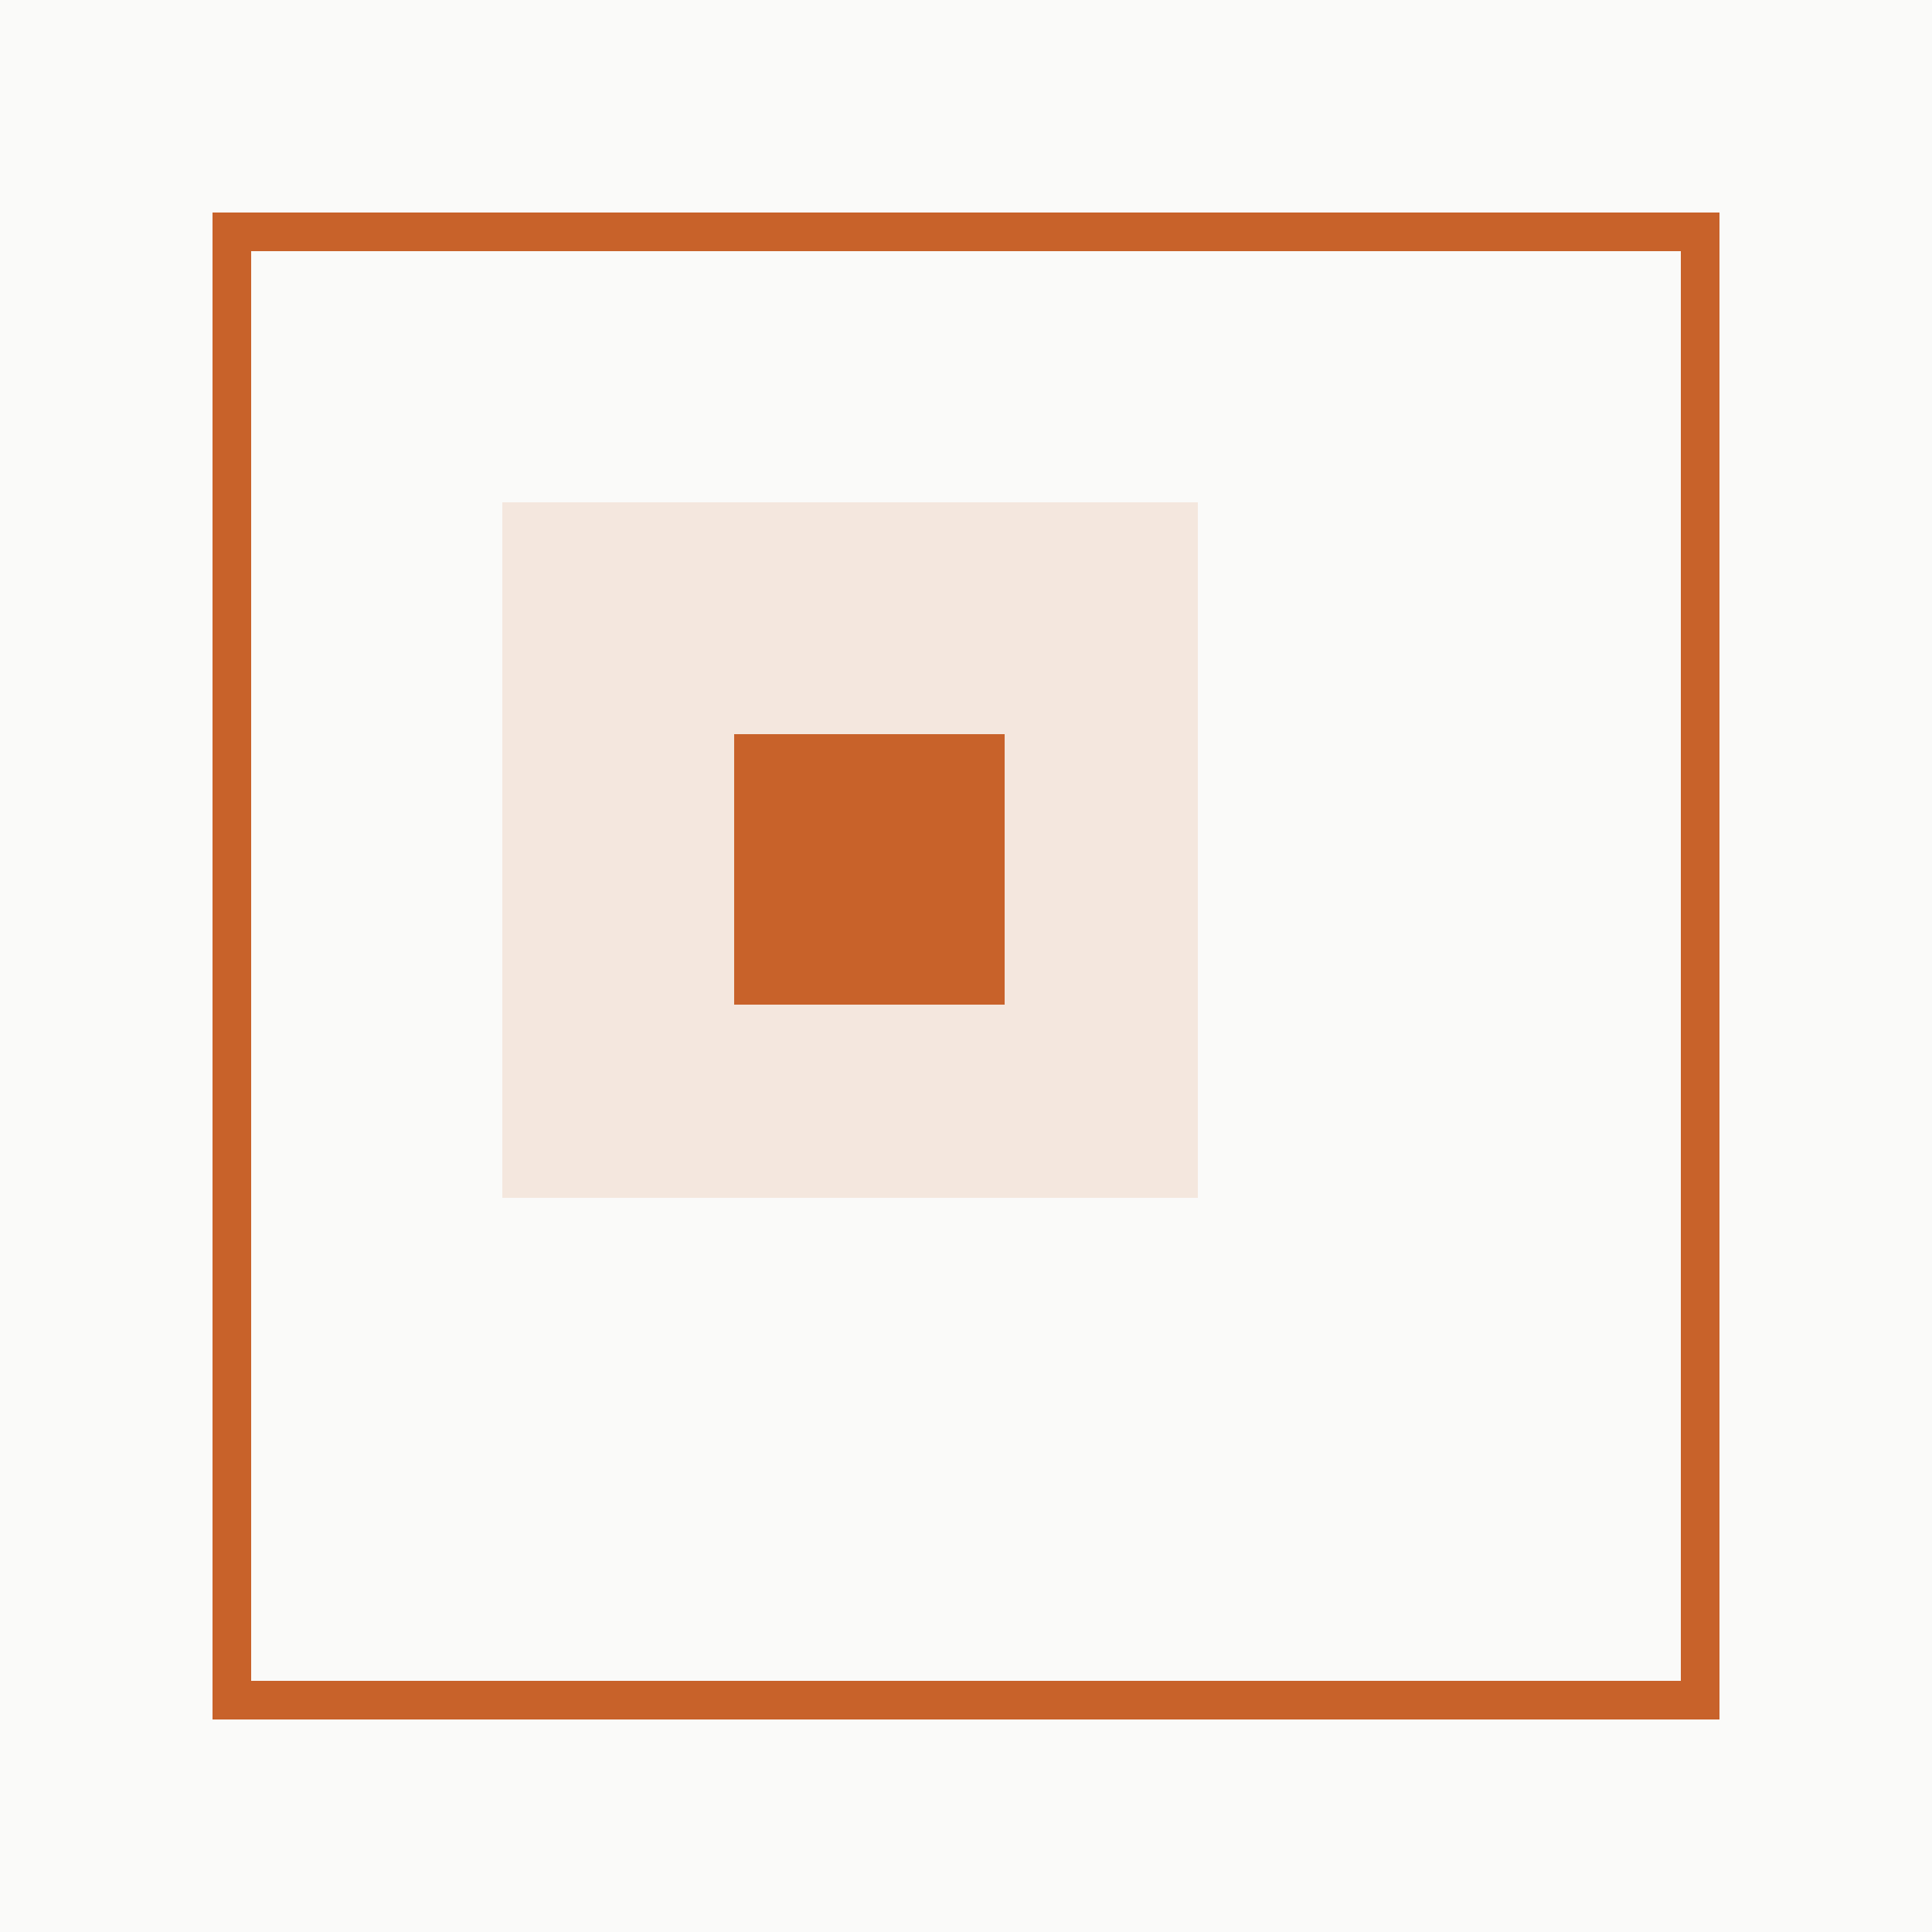
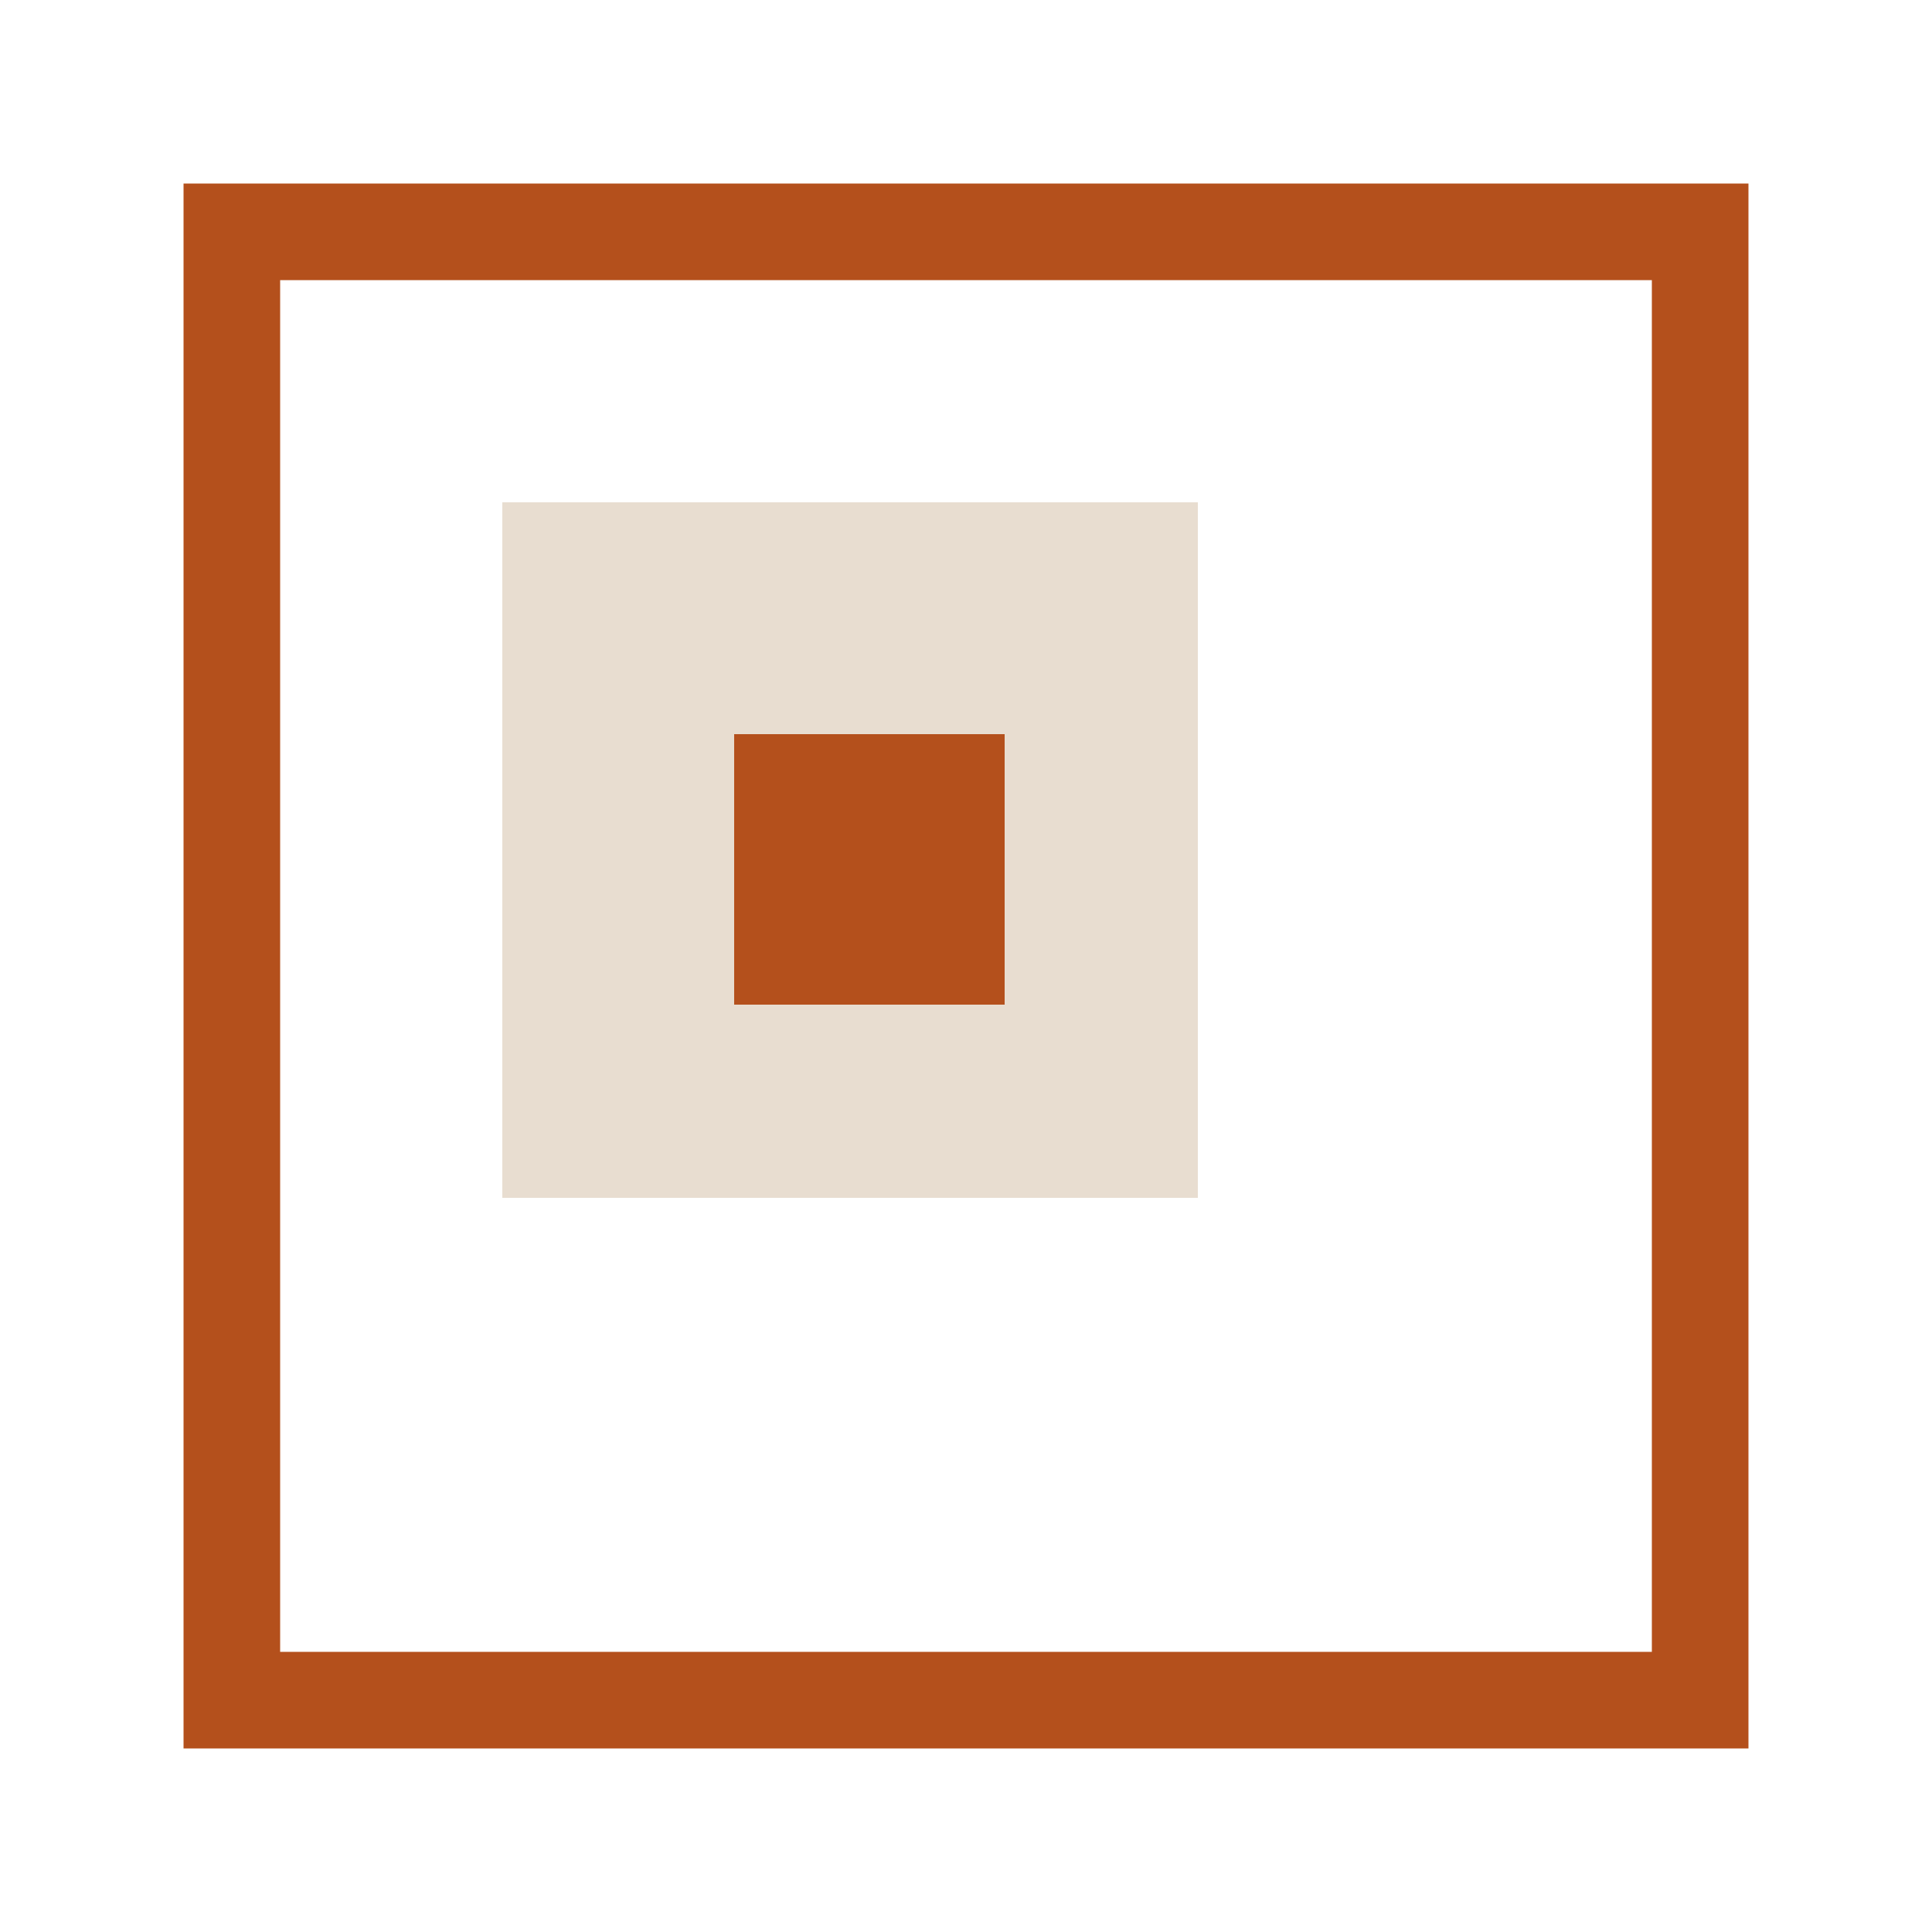
- <svg xmlns="http://www.w3.org/2000/svg" viewBox="0 0 100 100" width="100" height="100">
-   <rect width="100" height="100" fill="#FAFAF9" />
-   <rect x="12" y="12" width="76" height="76" fill="none" stroke="#c8622a" stroke-width="2" />
-   <rect x="26" y="26" width="36" height="36" fill="#c8622a" opacity="0.13" />
-   <rect x="38" y="38" width="14" height="14" fill="#c8622a" />
+ <svg xmlns="http://www.w3.org/2000/svg" viewBox="0 0 100 100">
+   <rect x="12" y="12" width="76" height="76" fill="none" stroke="#B4501C" stroke-width="5" />
+   <rect x="26" y="26" width="36" height="36" fill="#E8DDD0" />
+   <rect x="38" y="38" width="14" height="14" fill="#B4501C" />
</svg>
